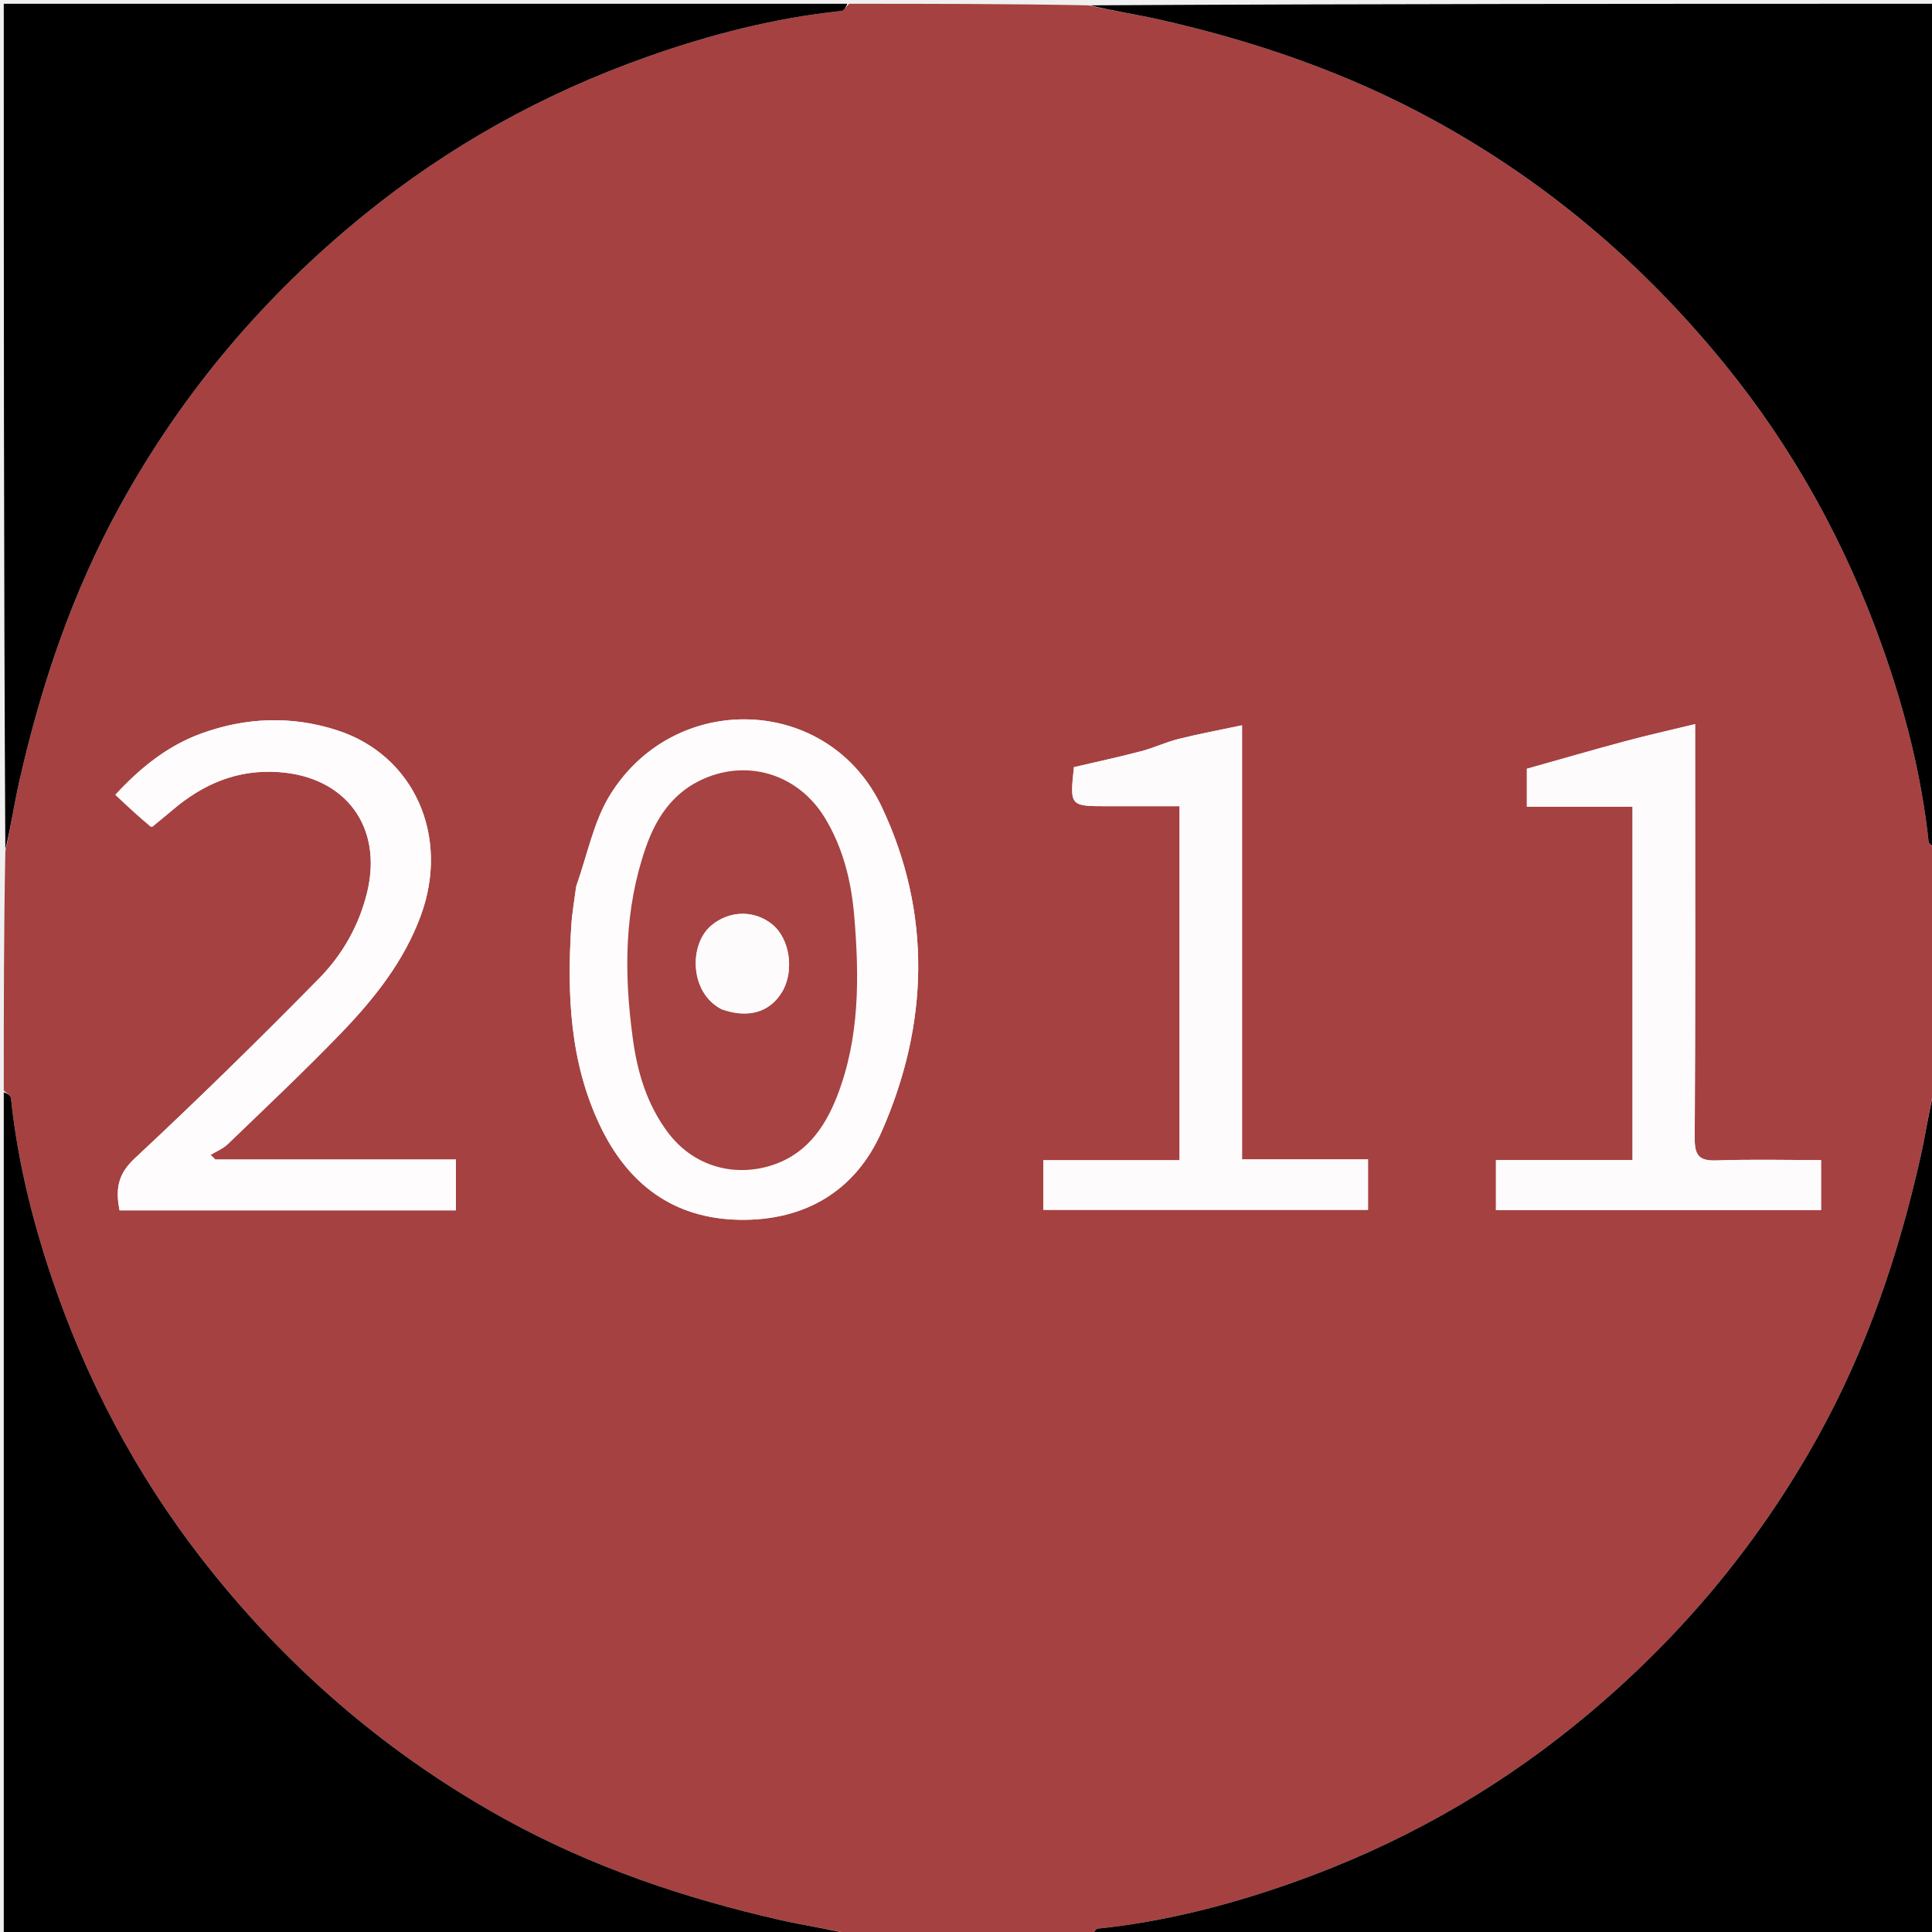
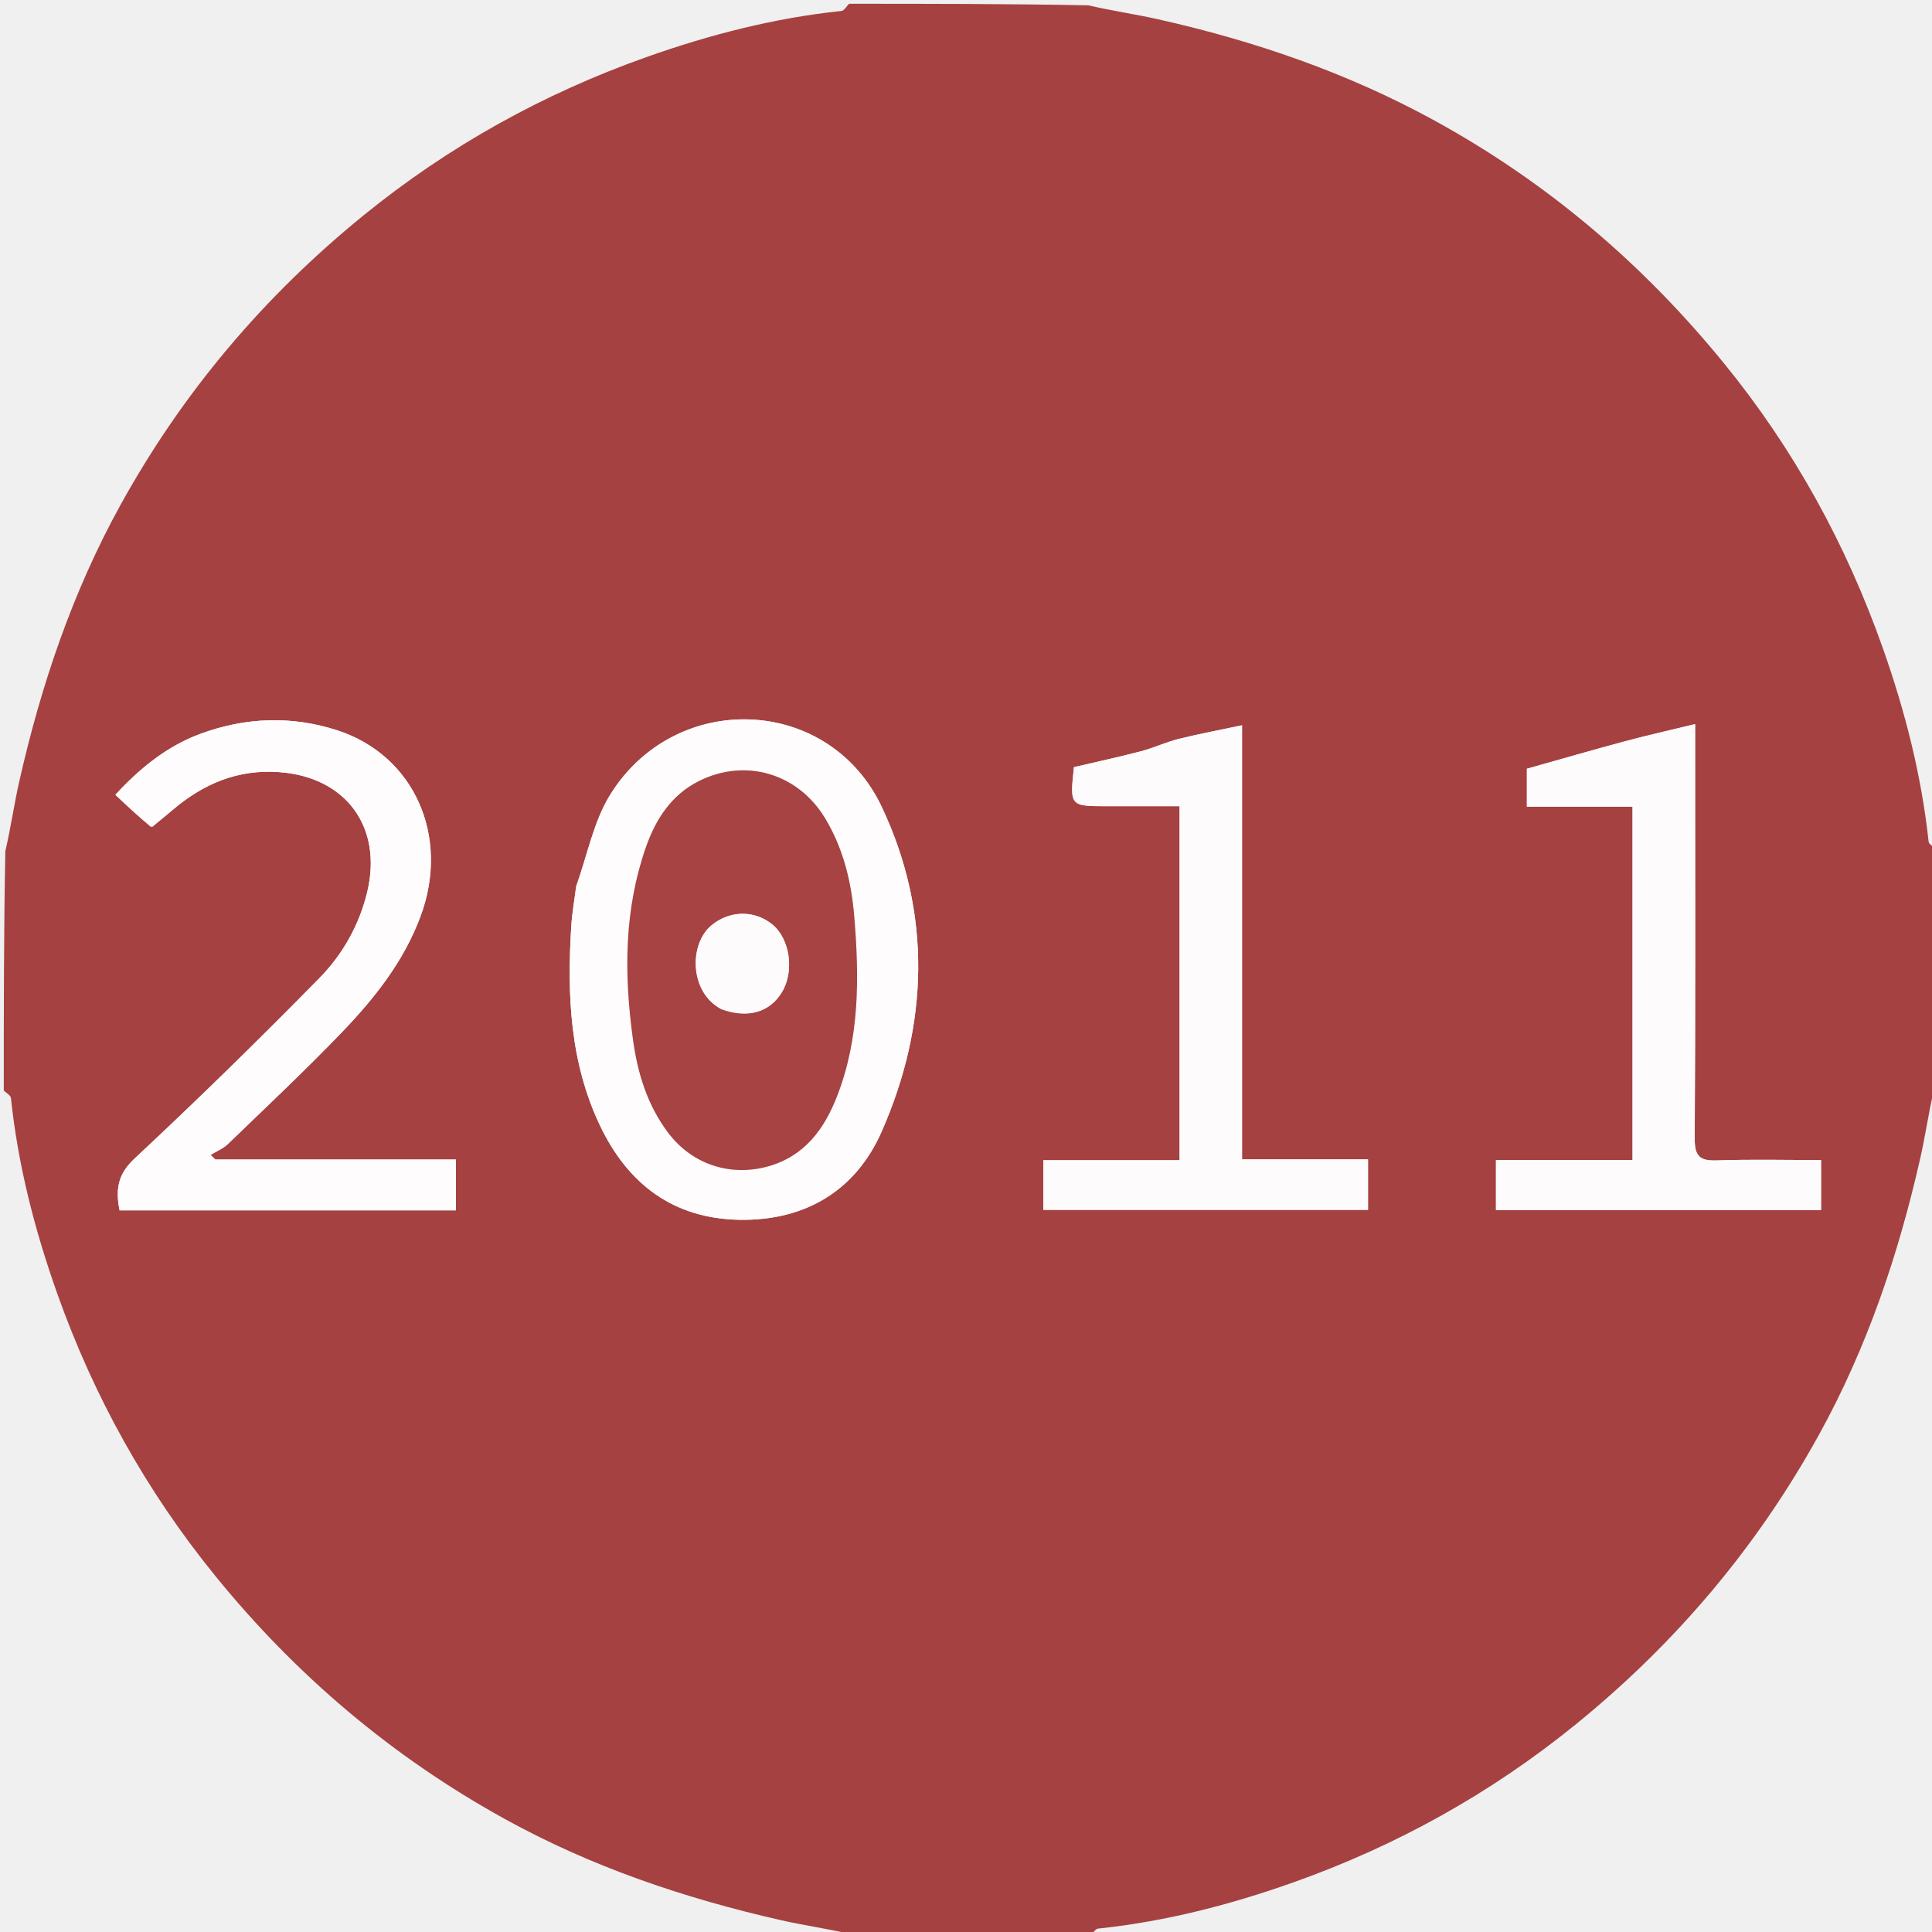
<svg xmlns="http://www.w3.org/2000/svg" version="1.1" id="Layer_1" x="0px" y="0px" width="100%" viewBox="0 0 512 512" enable-background="new 0 0 512 512" xml:space="preserve">
  <path fill="#A64141" opacity="1" stroke="none" d=" M289,513   C267.979,513 246.958,513 225.565,512.588   C219.138,511.093 213.029,510.244 207.036,508.885   C181.448,503.081 156.814,494.776 133.709,482.01   C103.932,465.557 78.562,444.078 57.126,417.723   C38.738,395.115 24.822,370.037 15.116,342.655   C9.182,325.916 4.756,308.741 2.901,290.99   C2.825,290.268 1.658,289.661 1,289   C1,267.979 1,246.958 1.412,225.565   C2.907,219.138 3.756,213.029 5.115,207.036   C10.919,181.448 19.224,156.814 31.99,133.709   C48.443,103.932 69.922,78.562 96.277,57.126   C118.885,38.738 143.964,24.822 171.345,15.116   C188.084,9.182 205.259,4.756 223.01,2.901   C223.732,2.825 224.339,1.658 225,1   C246.021,1 267.042,1 288.435,1.412   C294.853,2.906 300.95,3.766 306.938,5.111   C332.506,10.858 357.052,19.28 380.156,31.946   C410.11,48.368 435.49,70.02 457.003,96.44   C475.481,119.132 489.31,144.38 499.019,171.905   C504.869,188.49 509.207,205.468 511.099,223.015   C511.177,223.736 512.342,224.341 513,225   C513,246.021 513,267.042 512.588,288.435   C511.093,294.862 510.244,300.971 508.885,306.964   C503.082,332.552 494.776,357.185 482.01,380.29   C465.558,410.068 444.079,435.438 417.723,456.873   C395.115,475.262 370.037,489.178 342.655,498.884   C325.916,504.818 308.741,509.244 290.99,511.099   C290.268,511.175 289.661,512.342 289,513  M152.643,235.126   C152.214,238.591 151.602,242.045 151.387,245.524   C150.265,263.614 151.024,281.482 158.987,298.238   C166.395,313.827 178.49,322.992 196.078,323.257   C213.379,323.518 226.742,315.549 233.629,299.921   C246.15,271.508 246.975,242.035 233.691,213.877   C219.692,184.204 178.922,182.732 161.664,210.684   C157.335,217.695 155.71,226.376 152.643,235.126  M40.377,219.147   C42.156,217.652 43.941,216.165 45.714,214.662   C53.884,207.735 62.931,203.814 74.037,204.625   C91.632,205.911 101.484,219.133 97.307,236.432   C95.172,245.273 90.742,253.009 84.57,259.292   C68.602,275.549 52.304,291.503 35.643,307.047   C31.073,311.311 30.632,315.397 31.688,320.756   C61.489,320.756 91.056,320.756 120.817,320.756   C120.817,316.104 120.817,311.702 120.817,307.283   C99.402,307.283 78.239,307.283 57.077,307.283   C56.653,306.877 56.229,306.47 55.804,306.063   C57.343,305.119 59.115,304.416 60.384,303.192   C70.449,293.479 80.644,283.885 90.35,273.822   C99.155,264.694 107.059,254.77 111.515,242.639   C119.287,221.482 109.682,200.165 89.455,193.567   C77.286,189.597 65.075,190.094 53.214,194.433   C44.415,197.652 37.18,203.46 30.577,210.621   C33.856,213.716 36.747,216.444 40.377,219.147  M296.537,213.651   C301.821,213.651 307.106,213.651 312.6,213.651   C312.6,245.102 312.6,275.989 312.6,307.477   C300.398,307.477 288.48,307.477 276.494,307.477   C276.494,312.301 276.494,316.519 276.494,320.615   C305.412,320.615 333.967,320.615 362.54,320.615   C362.54,316.142 362.54,312.065 362.54,307.244   C351.37,307.244 340.501,307.244 329.155,307.244   C329.155,268.92 329.155,231.345 329.155,192.206   C323.024,193.509 317.627,194.508 312.314,195.838   C308.94,196.683 305.739,198.212 302.371,199.094   C296.462,200.641 290.485,201.928 284.609,203.306   C283.5,213.651 283.5,213.651 293.554,213.651   C294.22,213.651 294.887,213.651 296.537,213.651  M405.582,307.432   C402.511,307.432 399.441,307.432 396.443,307.432   C396.443,312.445 396.443,316.538 396.443,320.67   C425.31,320.67 453.865,320.67 482.601,320.67   C482.601,316.246 482.601,312.163 482.601,307.431   C473.239,307.431 464.111,307.207 455.003,307.526   C450.491,307.684 449.084,306.448 449.113,301.734   C449.323,267.581 449.226,233.426 449.226,199.271   C449.226,197.352 449.226,195.432 449.226,191.894   C442.242,193.594 436.375,194.904 430.574,196.463   C421.936,198.783 413.345,201.279 404.637,203.727   C404.637,206.62 404.637,209.85 404.637,213.787   C414.221,213.787 423.429,213.787 432.638,213.787   C432.638,245.266 432.638,276.021 432.638,307.432   C423.78,307.432 415.169,307.432 405.582,307.432  z" />
-   <path fill="#000000" opacity="1" stroke="none" d=" M513,224.531   C512.342,224.341 511.177,223.736 511.099,223.015   C509.207,205.468 504.869,188.49 499.019,171.905   C489.31,144.38 475.481,119.132 457.003,96.44   C435.49,70.02 410.11,48.368 380.156,31.946   C357.052,19.28 332.506,10.858 306.938,5.111   C300.95,3.766 294.853,2.906 288.903,1.412   C363.594,1 438.187,1 513,1   C513,75.354 513,149.708 513,224.531  z" />
-   <path fill="#000000" opacity="1" stroke="none" d=" M224.531,1   C224.339,1.658 223.732,2.825 223.01,2.901   C205.259,4.756 188.084,9.182 171.345,15.116   C143.964,24.822 118.885,38.738 96.277,57.126   C69.922,78.562 48.443,103.932 31.99,133.709   C19.224,156.814 10.919,181.448 5.115,207.036   C3.756,213.029 2.907,219.138 1.412,225.097   C1,150.406 1,75.813 1,1   C75.354,1 149.708,1 224.531,1  z" />
-   <path fill="#000000" opacity="1" stroke="none" d=" M1,289.469   C1.658,289.661 2.825,290.268 2.901,290.99   C4.756,308.741 9.182,325.916 15.116,342.655   C24.822,370.037 38.738,395.115 57.126,417.723   C78.562,444.078 103.932,465.557 133.709,482.01   C156.814,494.776 181.448,503.081 207.036,508.885   C213.029,510.244 219.138,511.093 225.097,512.588   C150.406,513 75.813,513 1,513   C1,438.646 1,364.292 1,289.469  z" />
-   <path fill="#000000" opacity="1" stroke="none" d=" M289.469,513   C289.661,512.342 290.268,511.175 290.99,511.099   C308.741,509.244 325.916,504.818 342.655,498.884   C370.037,489.178 395.115,475.262 417.723,456.873   C444.079,435.438 465.558,410.068 482.01,380.29   C494.776,357.185 503.082,332.552 508.885,306.964   C510.244,300.971 511.093,294.862 512.588,288.903   C513,363.594 513,438.187 513,513   C438.646,513 364.292,513 289.469,513  z" />
+   <path fill="#ffffff" opacity="0" stroke="none" d=" M513,224.531   C512.342,224.341 511.177,223.736 511.099,223.015   C509.207,205.468 504.869,188.49 499.019,171.905   C489.31,144.38 475.481,119.132 457.003,96.44   C435.49,70.02 410.11,48.368 380.156,31.946   C357.052,19.28 332.506,10.858 306.938,5.111   C300.95,3.766 294.853,2.906 288.903,1.412   C363.594,1 438.187,1 513,1   C513,75.354 513,149.708 513,224.531  z" />
+   <path fill="#ffffff" opacity="0" stroke="none" d=" M224.531,1   C224.339,1.658 223.732,2.825 223.01,2.901   C205.259,4.756 188.084,9.182 171.345,15.116   C143.964,24.822 118.885,38.738 96.277,57.126   C69.922,78.562 48.443,103.932 31.99,133.709   C19.224,156.814 10.919,181.448 5.115,207.036   C3.756,213.029 2.907,219.138 1.412,225.097   C1,150.406 1,75.813 1,1   C75.354,1 149.708,1 224.531,1  z" />
+   <path fill="#ffffff" opacity="0" stroke="none" d=" M1,289.469   C1.658,289.661 2.825,290.268 2.901,290.99   C4.756,308.741 9.182,325.916 15.116,342.655   C24.822,370.037 38.738,395.115 57.126,417.723   C78.562,444.078 103.932,465.557 133.709,482.01   C156.814,494.776 181.448,503.081 207.036,508.885   C213.029,510.244 219.138,511.093 225.097,512.588   C150.406,513 75.813,513 1,513   C1,438.646 1,364.292 1,289.469  z" />
+   <path fill="#ffffff" opacity="0" stroke="none" d=" M289.469,513   C289.661,512.342 290.268,511.175 290.99,511.099   C308.741,509.244 325.916,504.818 342.655,498.884   C370.037,489.178 395.115,475.262 417.723,456.873   C444.079,435.438 465.558,410.068 482.01,380.29   C494.776,357.185 503.082,332.552 508.885,306.964   C510.244,300.971 511.093,294.862 512.588,288.903   C513,363.594 513,438.187 513,513   C438.646,513 364.292,513 289.469,513  z" />
  <path fill="#FEFCFC" opacity="1" stroke="none" d=" M152.743,234.708   C155.71,226.376 157.335,217.695 161.664,210.684   C178.922,182.732 219.692,184.204 233.691,213.877   C246.975,242.035 246.15,271.508 233.629,299.921   C226.742,315.549 213.379,323.518 196.078,323.257   C178.49,322.992 166.395,313.827 158.987,298.238   C151.024,281.482 150.265,263.614 151.387,245.524   C151.602,242.045 152.214,238.591 152.743,234.708  M167.784,275.626   C168.949,284.5 171.577,292.848 176.994,300.098   C183.292,308.529 193.483,311.941 203.632,309.083   C213.193,306.39 218.417,299.251 221.806,290.58   C227.845,275.128 227.738,258.995 226.384,242.818   C225.615,233.629 223.464,224.757 218.607,216.759   C211.42,204.922 197.481,200.82 185.188,207.002   C177.899,210.668 173.76,217.108 171.18,224.489   C165.449,240.888 165.311,257.756 167.784,275.626  z" />
  <path fill="#FEFCFC" opacity="1" stroke="none" d=" M40.007,219.159   C36.747,216.444 33.856,213.716 30.577,210.621   C37.18,203.46 44.415,197.652 53.214,194.433   C65.075,190.094 77.286,189.597 89.455,193.567   C109.682,200.165 119.287,221.482 111.515,242.639   C107.059,254.77 99.155,264.694 90.35,273.822   C80.644,283.885 70.449,293.479 60.384,303.192   C59.115,304.416 57.343,305.119 55.804,306.063   C56.229,306.47 56.653,306.877 57.077,307.283   C78.239,307.283 99.402,307.283 120.817,307.283   C120.817,311.702 120.817,316.104 120.817,320.756   C91.056,320.756 61.489,320.756 31.688,320.756   C30.632,315.397 31.073,311.311 35.643,307.047   C52.304,291.503 68.602,275.549 84.57,259.292   C90.742,253.009 95.172,245.273 97.307,236.432   C101.484,219.133 91.632,205.911 74.037,204.625   C62.931,203.814 53.884,207.735 45.714,214.662   C43.941,216.165 42.156,217.652 40.007,219.159  z" />
  <path fill="#FDFBFB" opacity="1" stroke="none" d=" M296.045,213.651   C294.887,213.651 294.22,213.651 293.554,213.651   C283.5,213.651 283.5,213.651 284.609,203.306   C290.485,201.928 296.462,200.641 302.371,199.094   C305.739,198.212 308.94,196.683 312.314,195.838   C317.627,194.508 323.024,193.509 329.155,192.206   C329.155,231.345 329.155,268.92 329.155,307.244   C340.501,307.244 351.37,307.244 362.54,307.244   C362.54,312.065 362.54,316.142 362.54,320.615   C333.967,320.615 305.412,320.615 276.494,320.615   C276.494,316.519 276.494,312.301 276.494,307.477   C288.48,307.477 300.398,307.477 312.6,307.477   C312.6,275.989 312.6,245.102 312.6,213.651   C307.106,213.651 301.821,213.651 296.045,213.651  z" />
  <path fill="#FDFBFB" opacity="1" stroke="none" d=" M406.07,307.432   C415.169,307.432 423.78,307.432 432.638,307.432   C432.638,276.021 432.638,245.266 432.638,213.787   C423.429,213.787 414.221,213.787 404.637,213.787   C404.637,209.85 404.637,206.62 404.637,203.727   C413.345,201.279 421.936,198.783 430.574,196.463   C436.375,194.904 442.242,193.594 449.226,191.894   C449.226,195.432 449.226,197.352 449.226,199.271   C449.226,233.426 449.323,267.581 449.113,301.734   C449.084,306.448 450.491,307.684 455.003,307.526   C464.111,307.207 473.239,307.431 482.601,307.431   C482.601,312.163 482.601,316.246 482.601,320.67   C453.865,320.67 425.31,320.67 396.443,320.67   C396.443,316.538 396.443,312.445 396.443,307.432   C399.441,307.432 402.511,307.432 406.07,307.432  z" />
  <path fill="#A74343" opacity="1" stroke="none" d=" M167.701,275.195   C165.311,257.756 165.449,240.888 171.18,224.489   C173.76,217.108 177.899,210.668 185.188,207.002   C197.481,200.82 211.42,204.922 218.607,216.759   C223.464,224.757 225.615,233.629 226.384,242.818   C227.738,258.995 227.845,275.128 221.806,290.58   C218.417,299.251 213.193,306.39 203.632,309.083   C193.483,311.941 183.292,308.529 176.994,300.098   C171.577,292.848 168.949,284.5 167.701,275.195  M191.275,267.497   C198.221,269.999 204.055,268.286 207.295,262.793   C210.562,257.255 209.308,248.77 204.665,244.989   C199.909,241.117 193.382,241.268 188.61,245.174   C182.544,250.139 182.687,262.878 191.275,267.497  z" />
  <path fill="#FDFBFB" opacity="1" stroke="none" d=" M190.942,267.308   C182.687,262.878 182.544,250.139 188.61,245.174   C193.382,241.268 199.909,241.117 204.665,244.989   C209.308,248.77 210.562,257.255 207.295,262.793   C204.055,268.286 198.221,269.999 190.942,267.308  z" />
</svg>
